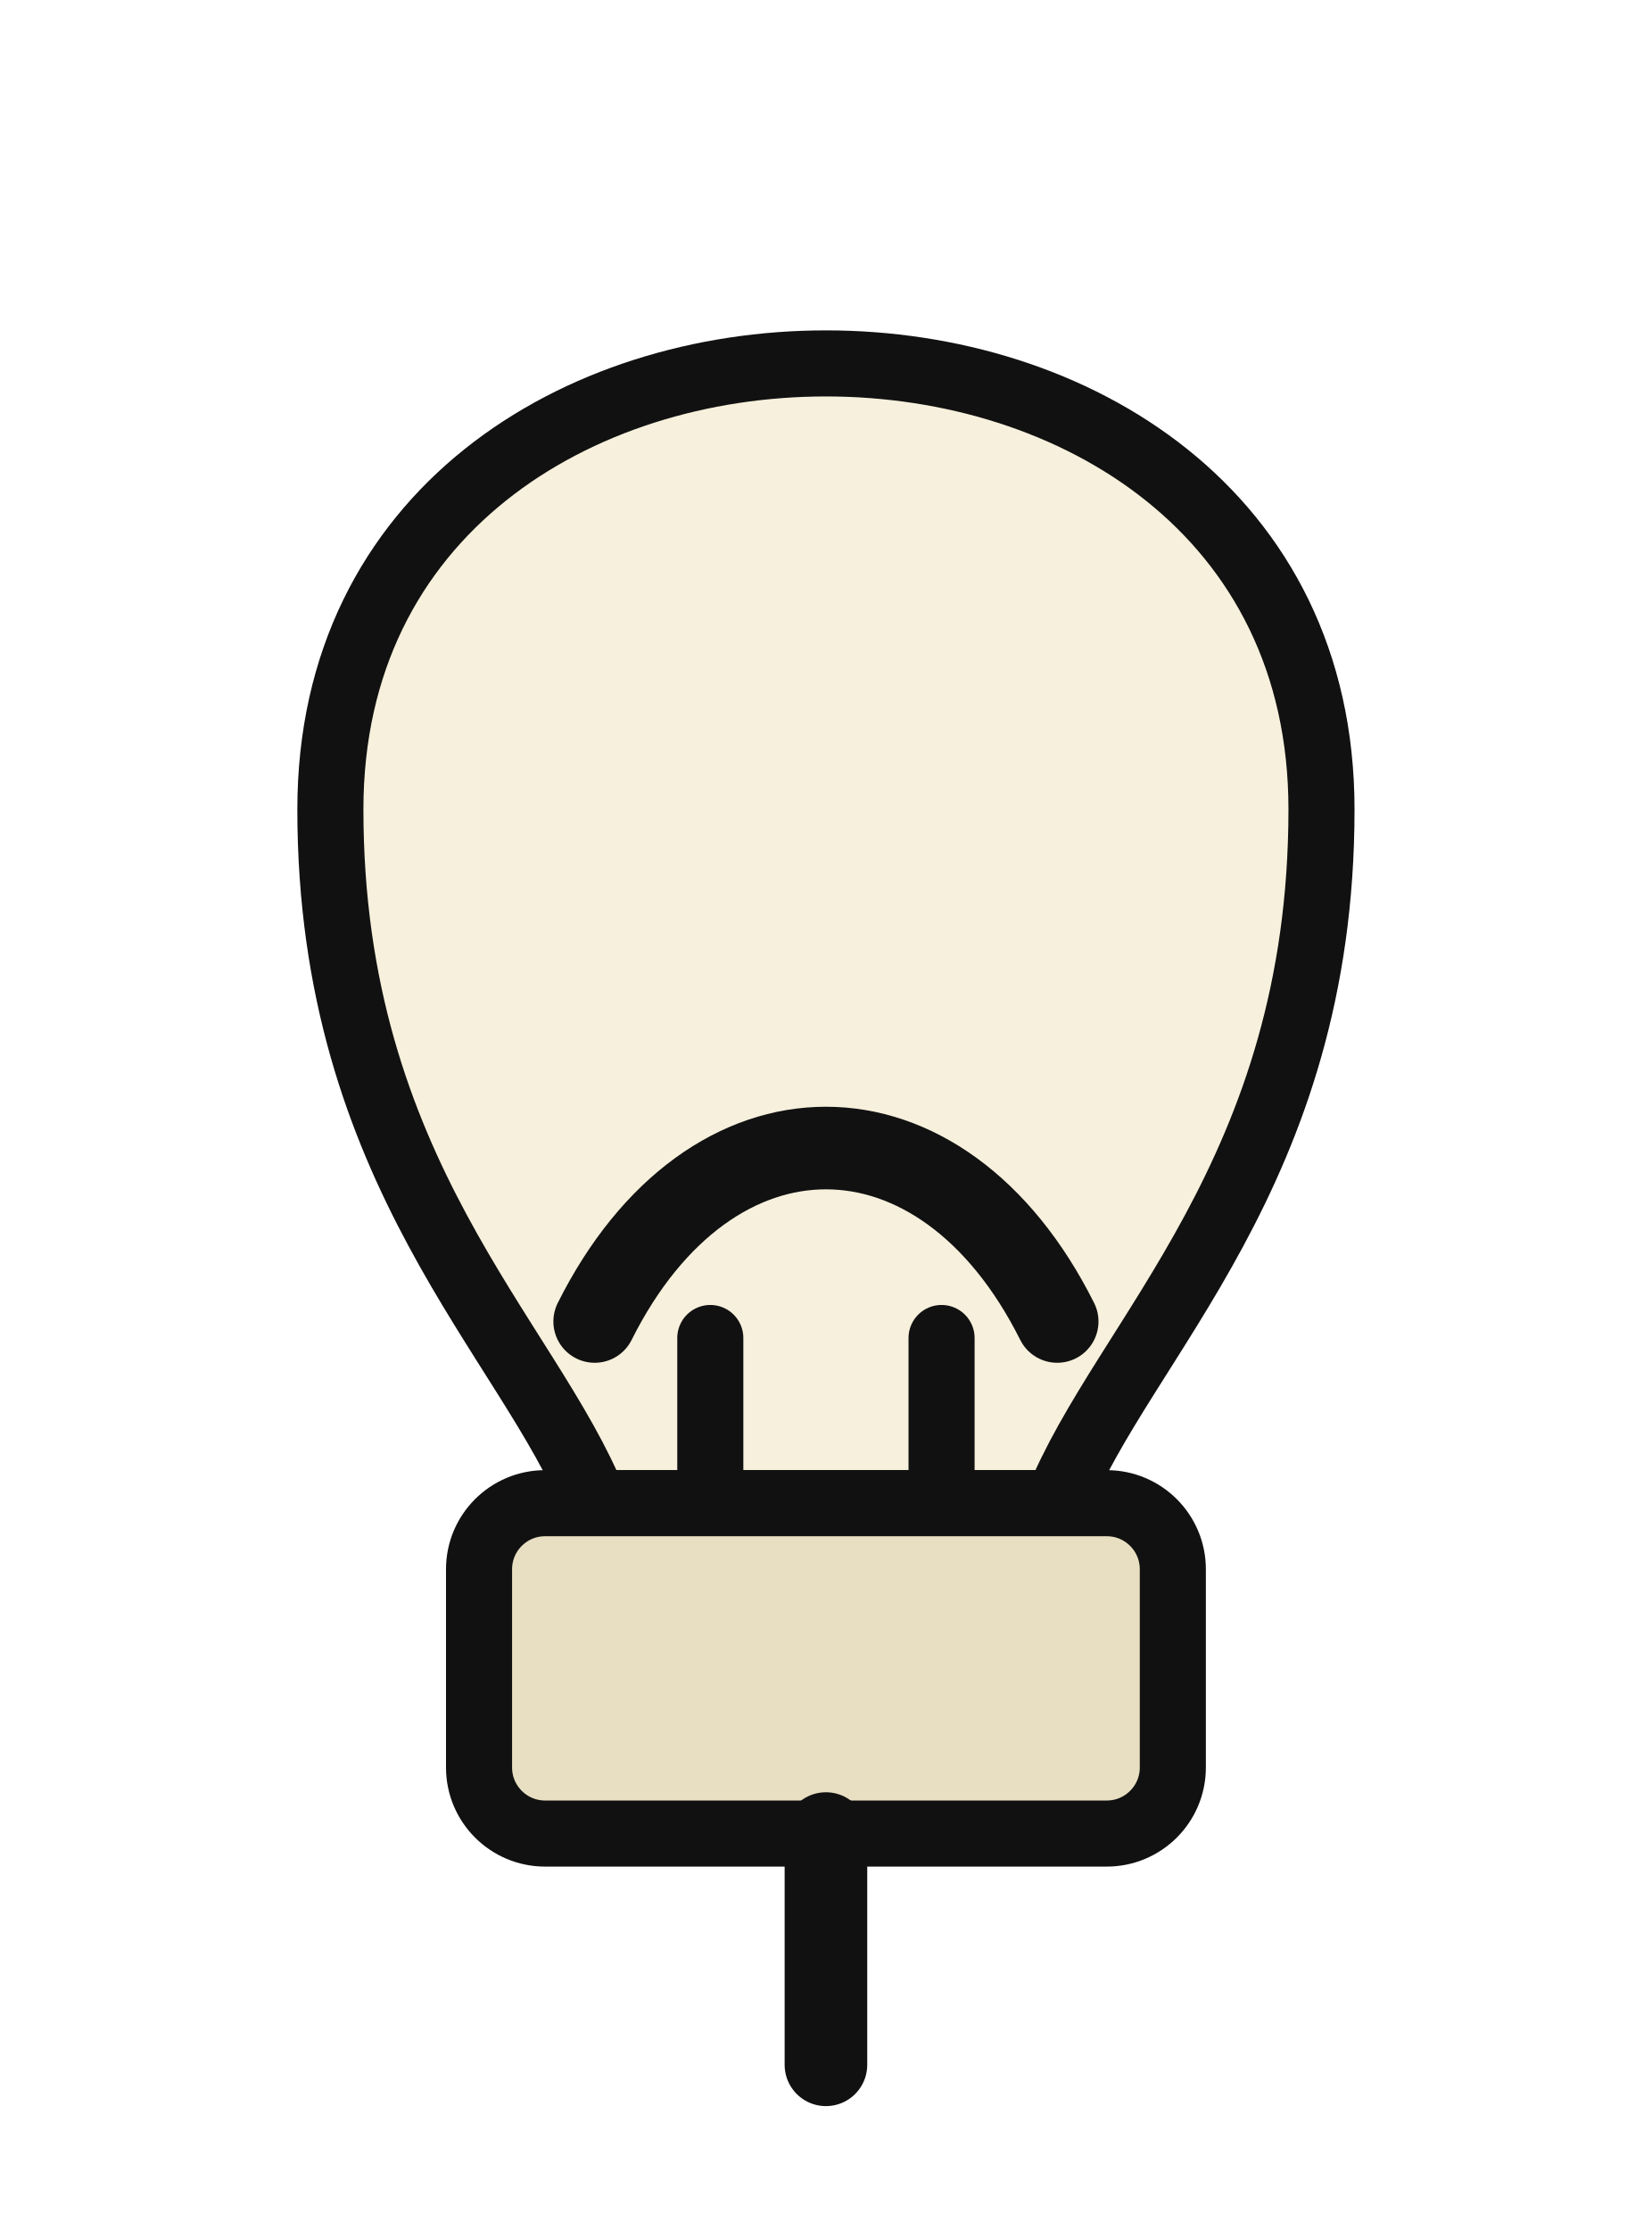
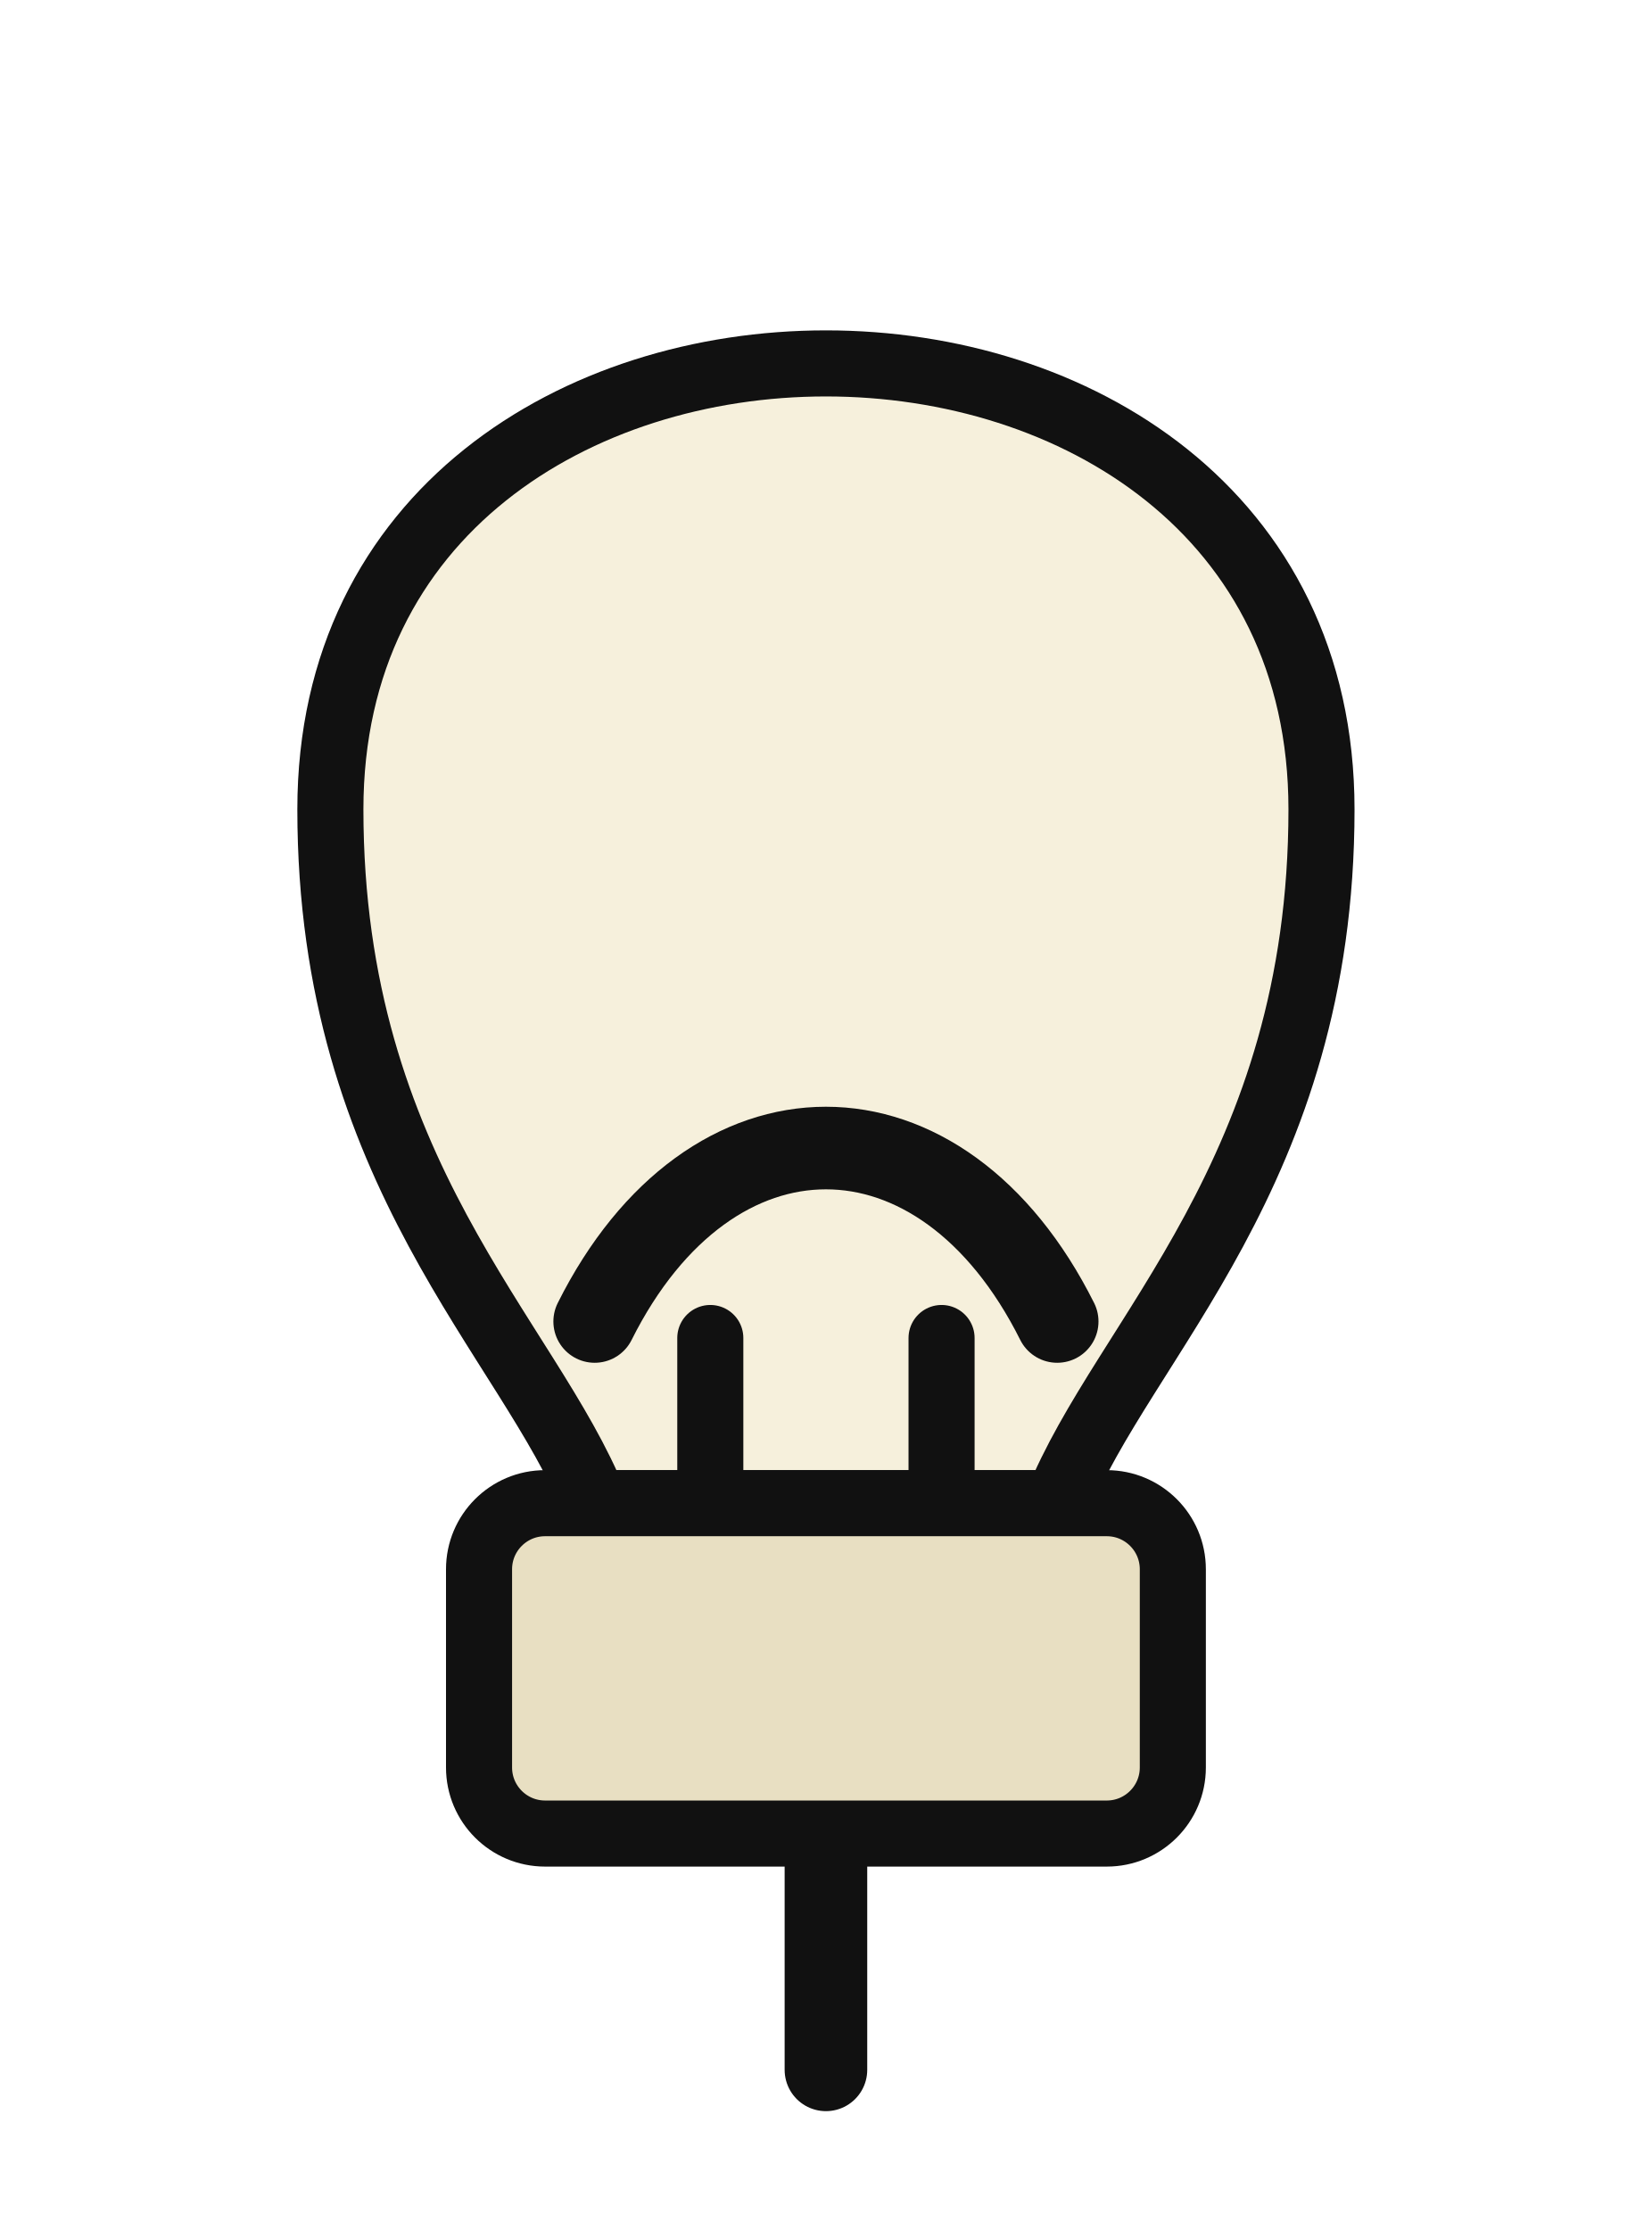
- <svg xmlns="http://www.w3.org/2000/svg" viewBox="-50 -95 100 135">
-   <style>
+ <svg xmlns="http://www.w3.org/2000/svg" viewBox="-50 -95 100 135" version="1.1" id="svg5">
+   <defs id="defs5" />
+   <style id="style1">
    .body { fill: #e8dfc2; stroke: #111; stroke-width: 4; }
    .line { stroke: #111; stroke-width: 5; stroke-linecap: round; fill: none; }
    .thin { stroke-width: 4; }
    .slot { fill: #111; }
    .label { fill: #111; font-family: Arial, sans-serif; font-weight: 900; font-size: 15px; dominant-baseline: middle; text-anchor: middle; }
    .label-small { font-size: 13px; }
    .he { font-family: Arial, sans-serif; font-weight: 800; font-size: 16px; }
    .glow { fill: #ffe37a; stroke: #111; stroke-width: 4; }
    .glass { fill: #f6f0dc; stroke: #111; stroke-width: 4; }
    .glass-on { fill: #fff0a6; stroke: #111; stroke-width: 4; }
  </style>
-   <path class="glass" d="M-30 -46 C-30 -82 30 -82 30 -46 C30 -24 18 -14 14 -4 L-14 -4 C-18 -14 -30 -24 -30 -46 Z" />
-   <path class="thin" d="M-13 -62 C-2 -72 19 -68 24 -51" fill="none" />
-   <path class="line" d="M-14 -15 C-7 -29 7 -29 14 -15" />
-   <line class="line thin" x1="-7" y1="-14" x2="-7" y2="-4" />
-   <line class="line thin" x1="7" y1="-14" x2="7" y2="-4" />
-   <rect class="body" x="-21" y="-4" width="42" height="20" rx="4" />
-   <line class="line" x1="0" y1="16" x2="0" y2="30" />
+   <path class="glass" d="M-30 -46 C-30 -82 30 -82 30 -46 C30 -24 18 -14 14 -4 L-14 -4 C-18 -14 -30 -24 -30 -46 Z" id="path1" />
+   <path class="thin" d="M-13 -62 C-2 -72 19 -68 24 -51" fill="none" id="path2" />
+   <path class="line" d="M-14 -15 C-7 -29 7 -29 14 -15" id="path3" />
+   <line class="line thin" x1="-7" y1="-14" x2="-7" y2="-4" id="line3" />
+   <line class="line thin" x1="7" y1="-14" x2="7" y2="-4" id="line4" />
+   <rect class="body" x="-21" y="-4" width="42" height="20" rx="4" id="rect4" />
+   <line class="line" x1="0" y1="18.01" x2="0" y2="30.305" id="line5" />
  <g id="pin-tags" data-role="pin-tags" opacity="0" pointer-events="none">
-     <circle data-pin="in" cx="0" cy="30" r="0" />
+     <circle data-pin="in" cx="0" cy="30" r="0" id="circle5" />
  </g>
</svg>
